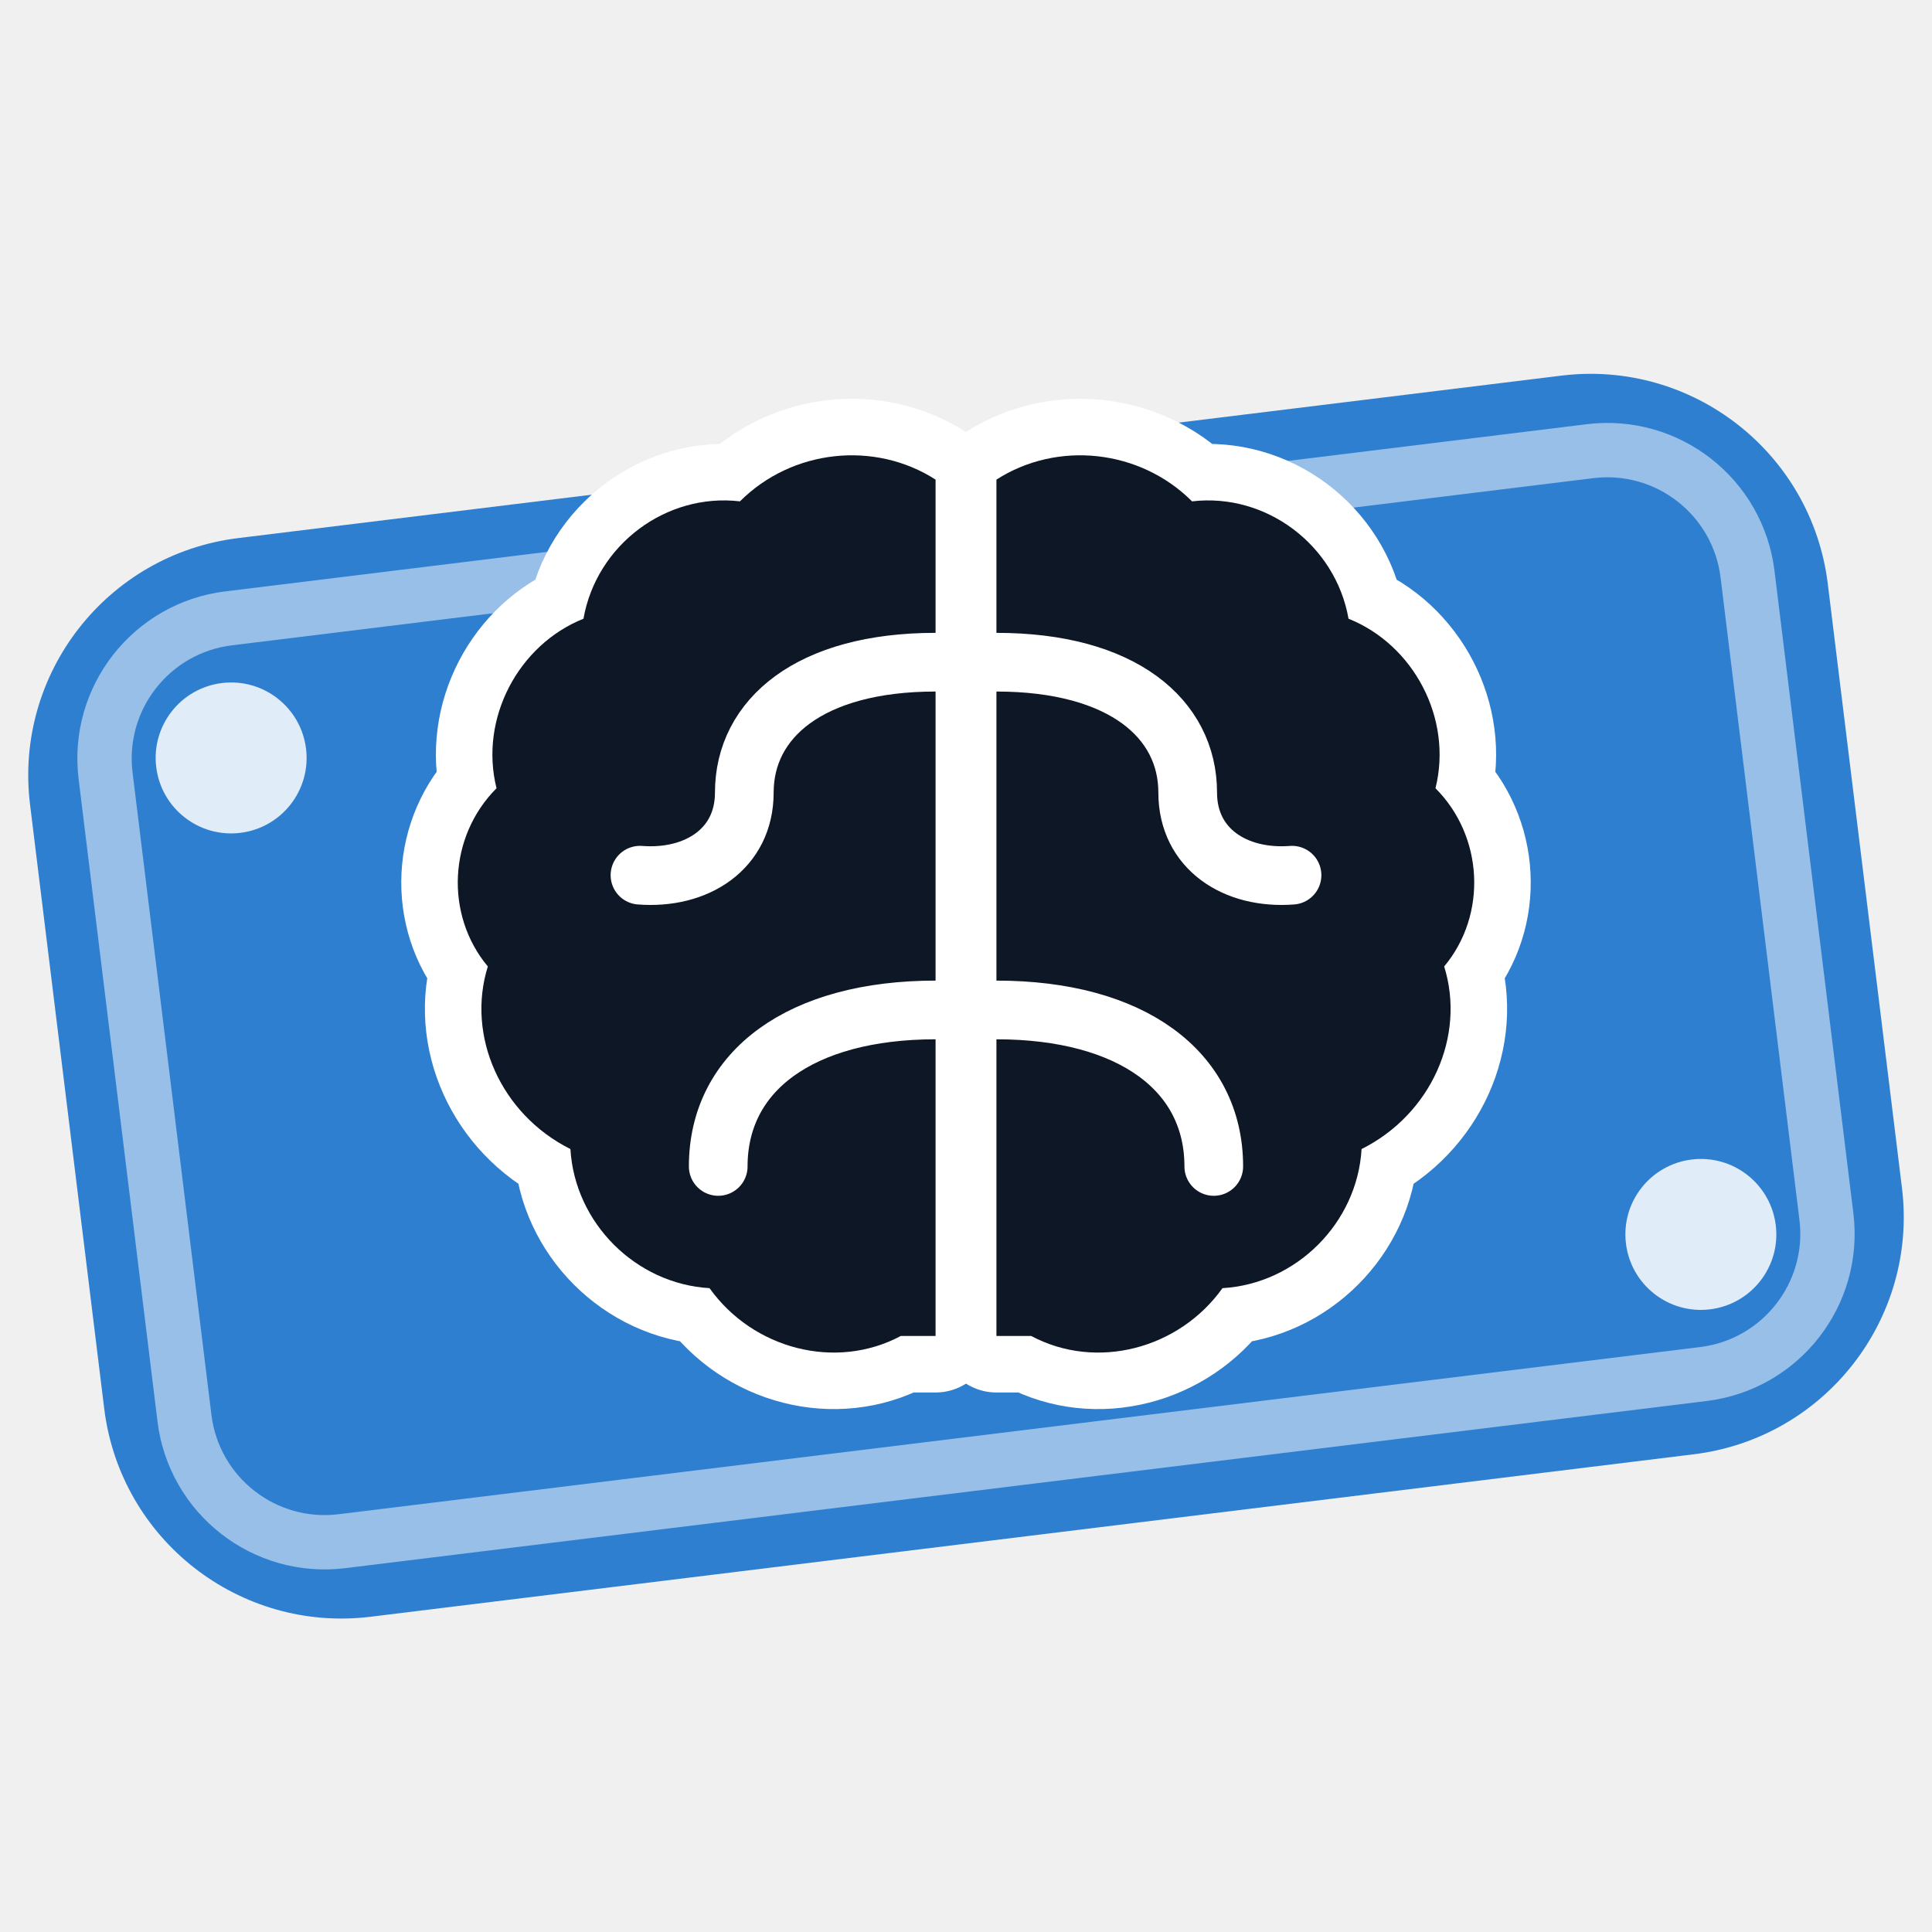
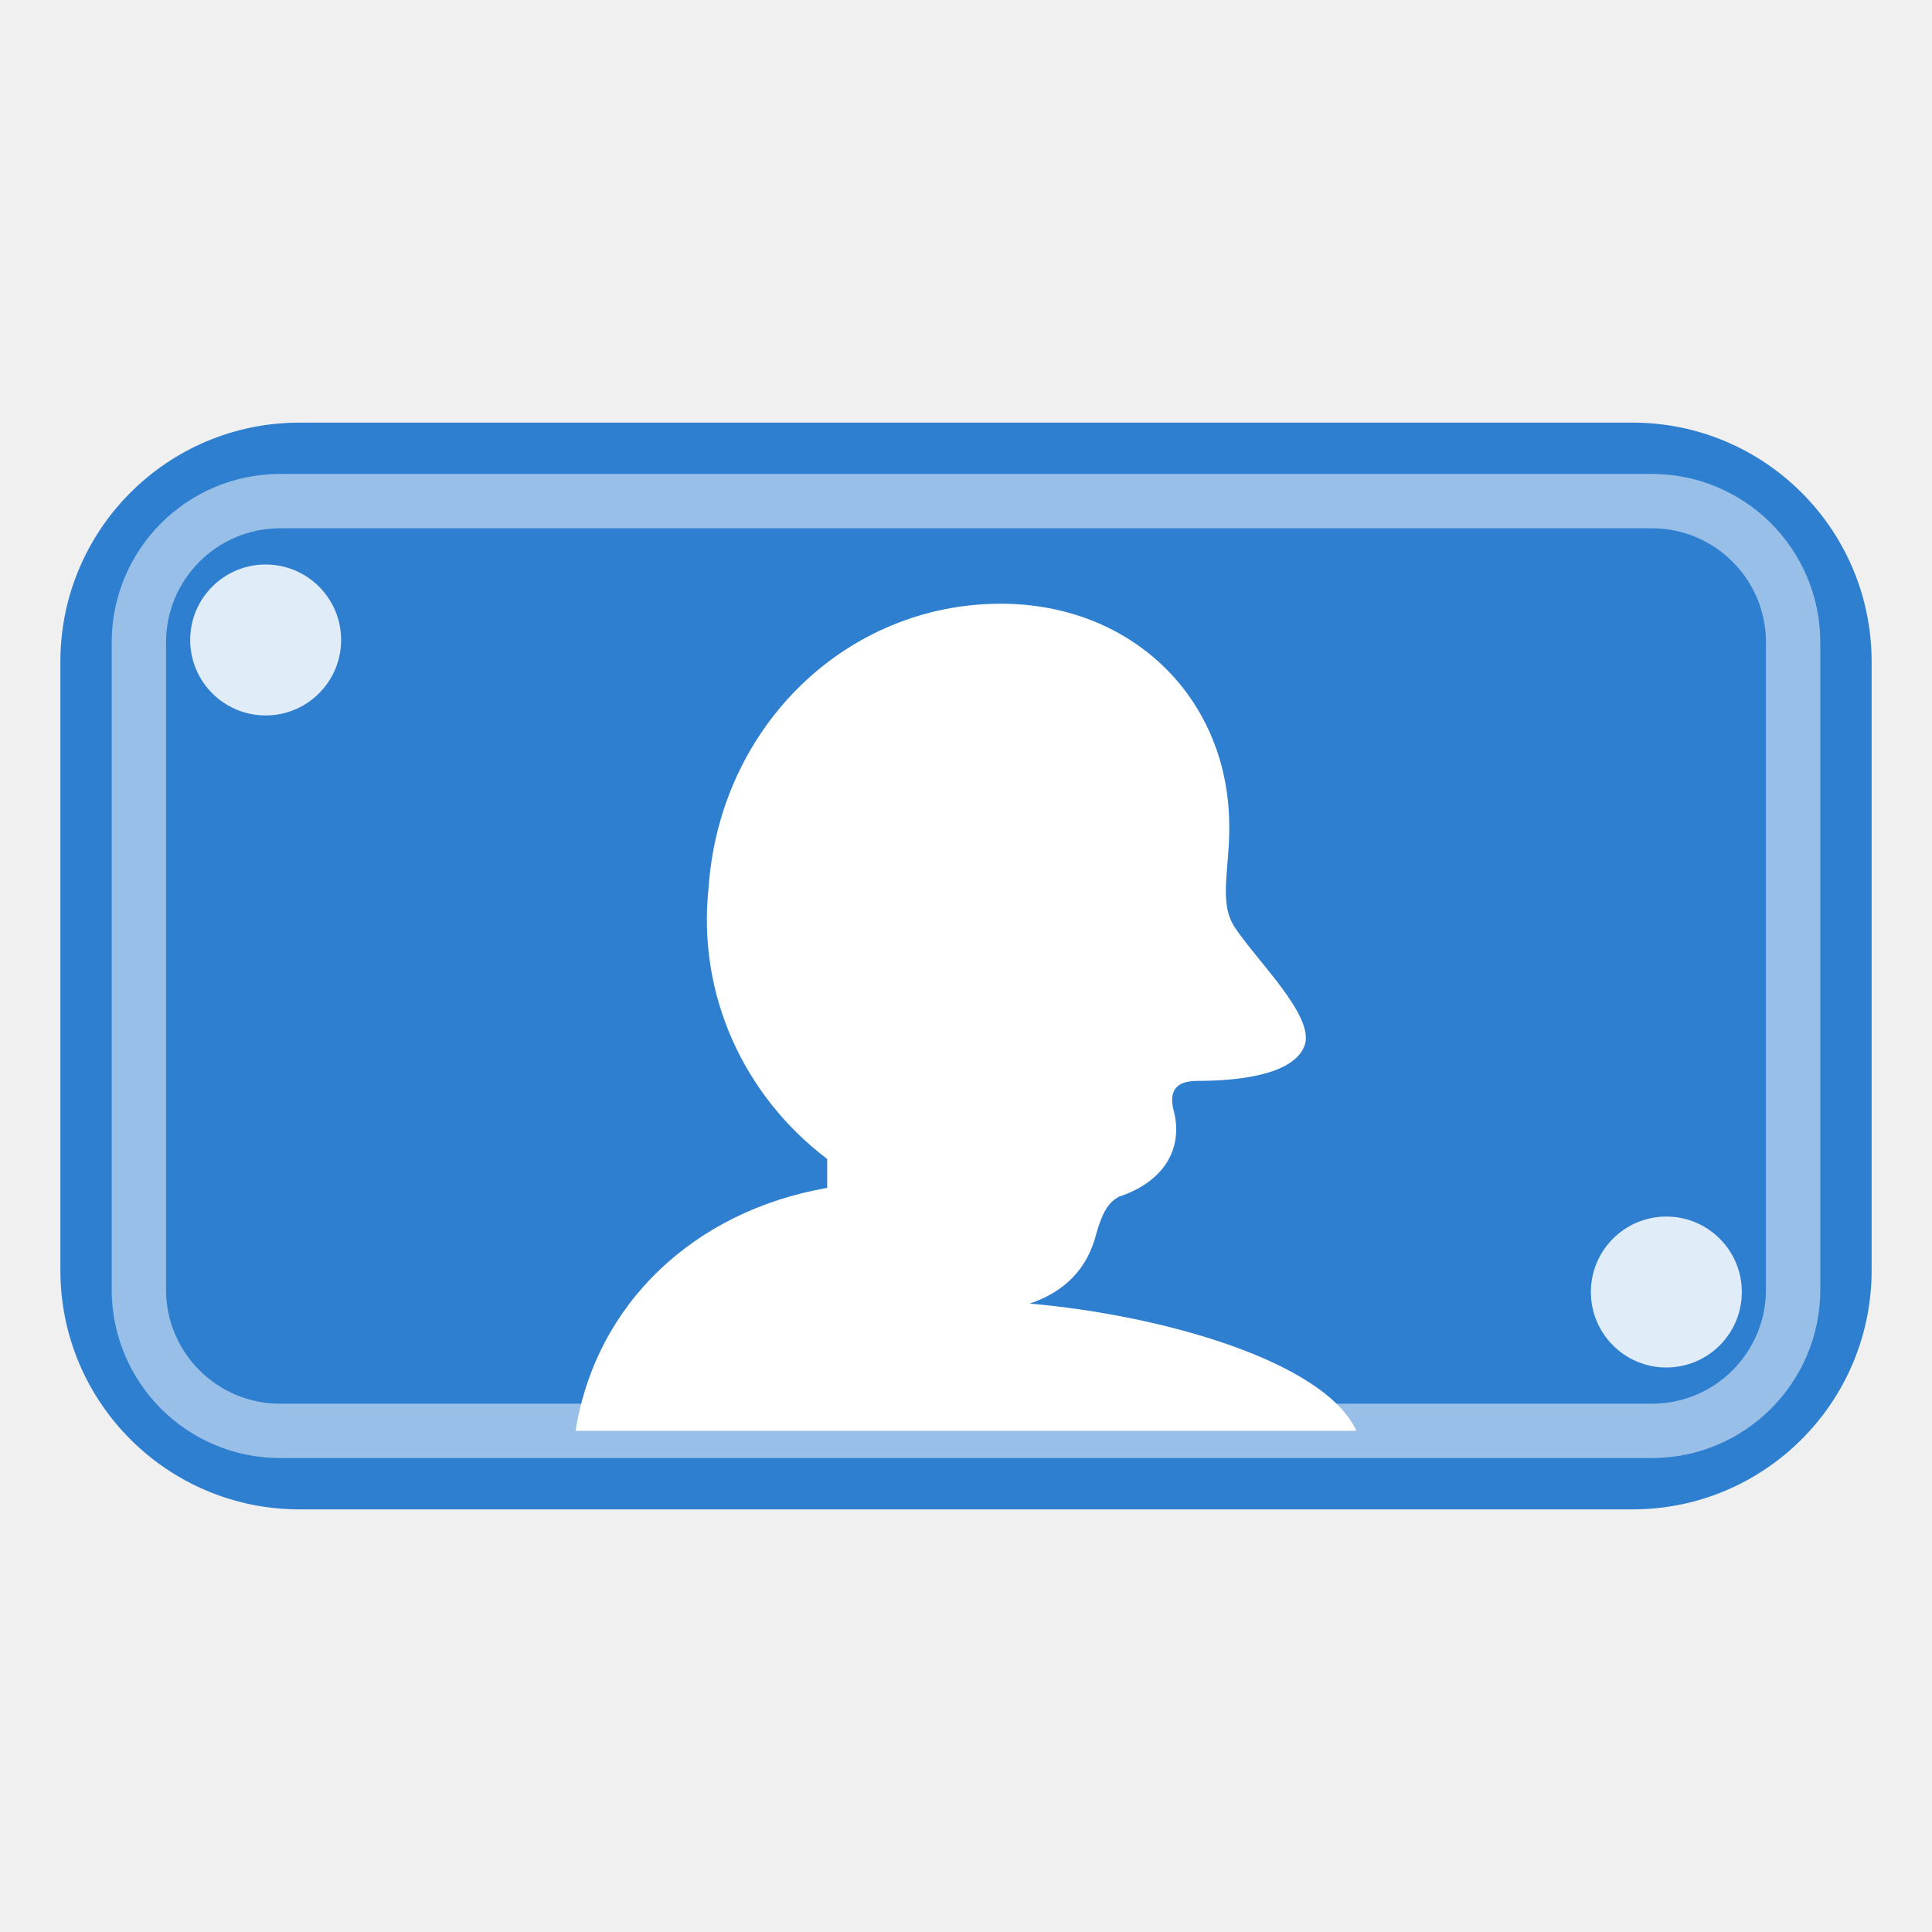
<svg xmlns="http://www.w3.org/2000/svg" width="256" height="256" viewBox="0 0 32 32" fill="none">
-   <g transform="rotate(-7 16 16.5)">
-     <rect x="1" y="7.5" width="30" height="18" rx="3.96" fill="#2f7fd0" />
-     <rect x="2.3" y="8.8" width="27.4" height="15.4" rx="2.34" fill="none" stroke="#ffffff" stroke-opacity="0.5" stroke-width="0.9" />
-     <circle cx="4.4" cy="11.1" r="1.25" fill="#ffffff" fill-opacity="0.85" />
-     <circle cx="27.6" cy="21.9" r="1.25" fill="#ffffff" fill-opacity="0.85" />
-   </g>
-   <g transform="translate(16 15) scale(0.72) translate(-16 -15)">
-     <g fill="#ffffff" stroke="#ffffff" stroke-width="2.6" stroke-linejoin="round">
-       <path d="M15.3 5.2 C13.9 4.3 12 4.5 10.8 5.7 C9.1 5.5 7.5 6.7 7.2 8.4 C5.7 9 4.8 10.7 5.2 12.3 C4.1 13.4 4 15.2 5 16.4 C4.5 18 5.3 19.8 6.9 20.6 C7 22.3 8.4 23.7 10.1 23.8 C11.1 25.2 13 25.7 14.5 24.9 L15.3 24.9 Z" />
-       <path d="M15.3 5.2 C13.9 4.3 12 4.5 10.8 5.7 C9.1 5.5 7.5 6.7 7.2 8.4 C5.7 9 4.8 10.7 5.2 12.3 C4.1 13.4 4 15.2 5 16.4 C4.5 18 5.3 19.8 6.9 20.6 C7 22.3 8.4 23.7 10.1 23.8 C11.1 25.2 13 25.7 14.5 24.9 L15.3 24.9 Z" transform="matrix(-1 0 0 1 32 0)" />
-     </g>
-     <g fill="#0d1725">
-       <path d="M15.3 5.2 C13.9 4.3 12 4.5 10.8 5.7 C9.1 5.5 7.5 6.7 7.2 8.4 C5.7 9 4.8 10.7 5.2 12.3 C4.1 13.4 4 15.2 5 16.4 C4.5 18 5.3 19.8 6.9 20.6 C7 22.3 8.4 23.7 10.1 23.8 C11.1 25.2 13 25.7 14.5 24.9 L15.3 24.9 Z" />
-       <path d="M15.3 5.2 C13.9 4.3 12 4.5 10.8 5.7 C9.1 5.5 7.5 6.7 7.2 8.4 C5.7 9 4.8 10.7 5.2 12.3 C4.1 13.4 4 15.2 5 16.4 C4.5 18 5.3 19.8 6.9 20.6 C7 22.3 8.4 23.7 10.1 23.8 C11.1 25.2 13 25.7 14.5 24.9 L15.3 24.9 Z" transform="matrix(-1 0 0 1 32 0)" />
-     </g>
-     <g stroke="#ffffff" stroke-width="1.35" stroke-linecap="round" fill="none">
-       <path d="M15.3 9.4 C12.4 9.4 10.9 10.7 10.9 12.4 C10.9 13.7 9.8 14.4 8.5 14.3 M15.3 17.4 C12.2 17.4 10.3 18.8 10.3 21" />
-       <path d="M15.3 9.4 C12.4 9.4 10.9 10.7 10.9 12.4 C10.9 13.7 9.8 14.4 8.5 14.3 M15.3 17.4 C12.2 17.4 10.3 18.8 10.3 21" transform="matrix(-1 0 0 1 32 0)" />
-     </g>
-   </g>
+   <rect x="1" y="7" width="30" height="18" rx="3.96" fill="#2f7fd0" />
+   <rect x="2.3" y="8.3" width="27.4" height="15.4" rx="2.34" fill="none" stroke="#ffffff" stroke-opacity="0.5" stroke-width="0.9" />
+   <circle cx="4.4" cy="10.6" r="1.25" fill="#ffffff" fill-opacity="0.85" />
+   <circle cx="27.6" cy="21.4" r="1.25" fill="#ffffff" fill-opacity="0.85" />
+   <path d="M2.5 32 C3.2 27.6 6.6 24.4 11.2 23.6 L11.2 22.6 C8.3 20.4 6.7 16.9 7.1 13.2 C7.5 7.6 11.9 3.4 17.2 3.4 C21.7 3.4 25 6.6 25.1 10.9 C25.15 12.5 24.7 13.7 25.3 14.6 C26.1 15.8 28.1 17.7 27.7 18.7 C27.3 19.7 25.4 19.9 24 19.9 C23.2 19.9 23 20.3 23.2 21 C23.5 22.3 22.8 23.4 21.3 23.9 C20.9 24.1 20.7 24.5 20.5 25.2 C20.2 26.4 19.4 27.2 18.2 27.6 C22.8 28 28.4 29.6 29.5 32 Z" fill="#ffffff" transform="translate(8.336 8.371) scale(0.479)" />
</svg>
